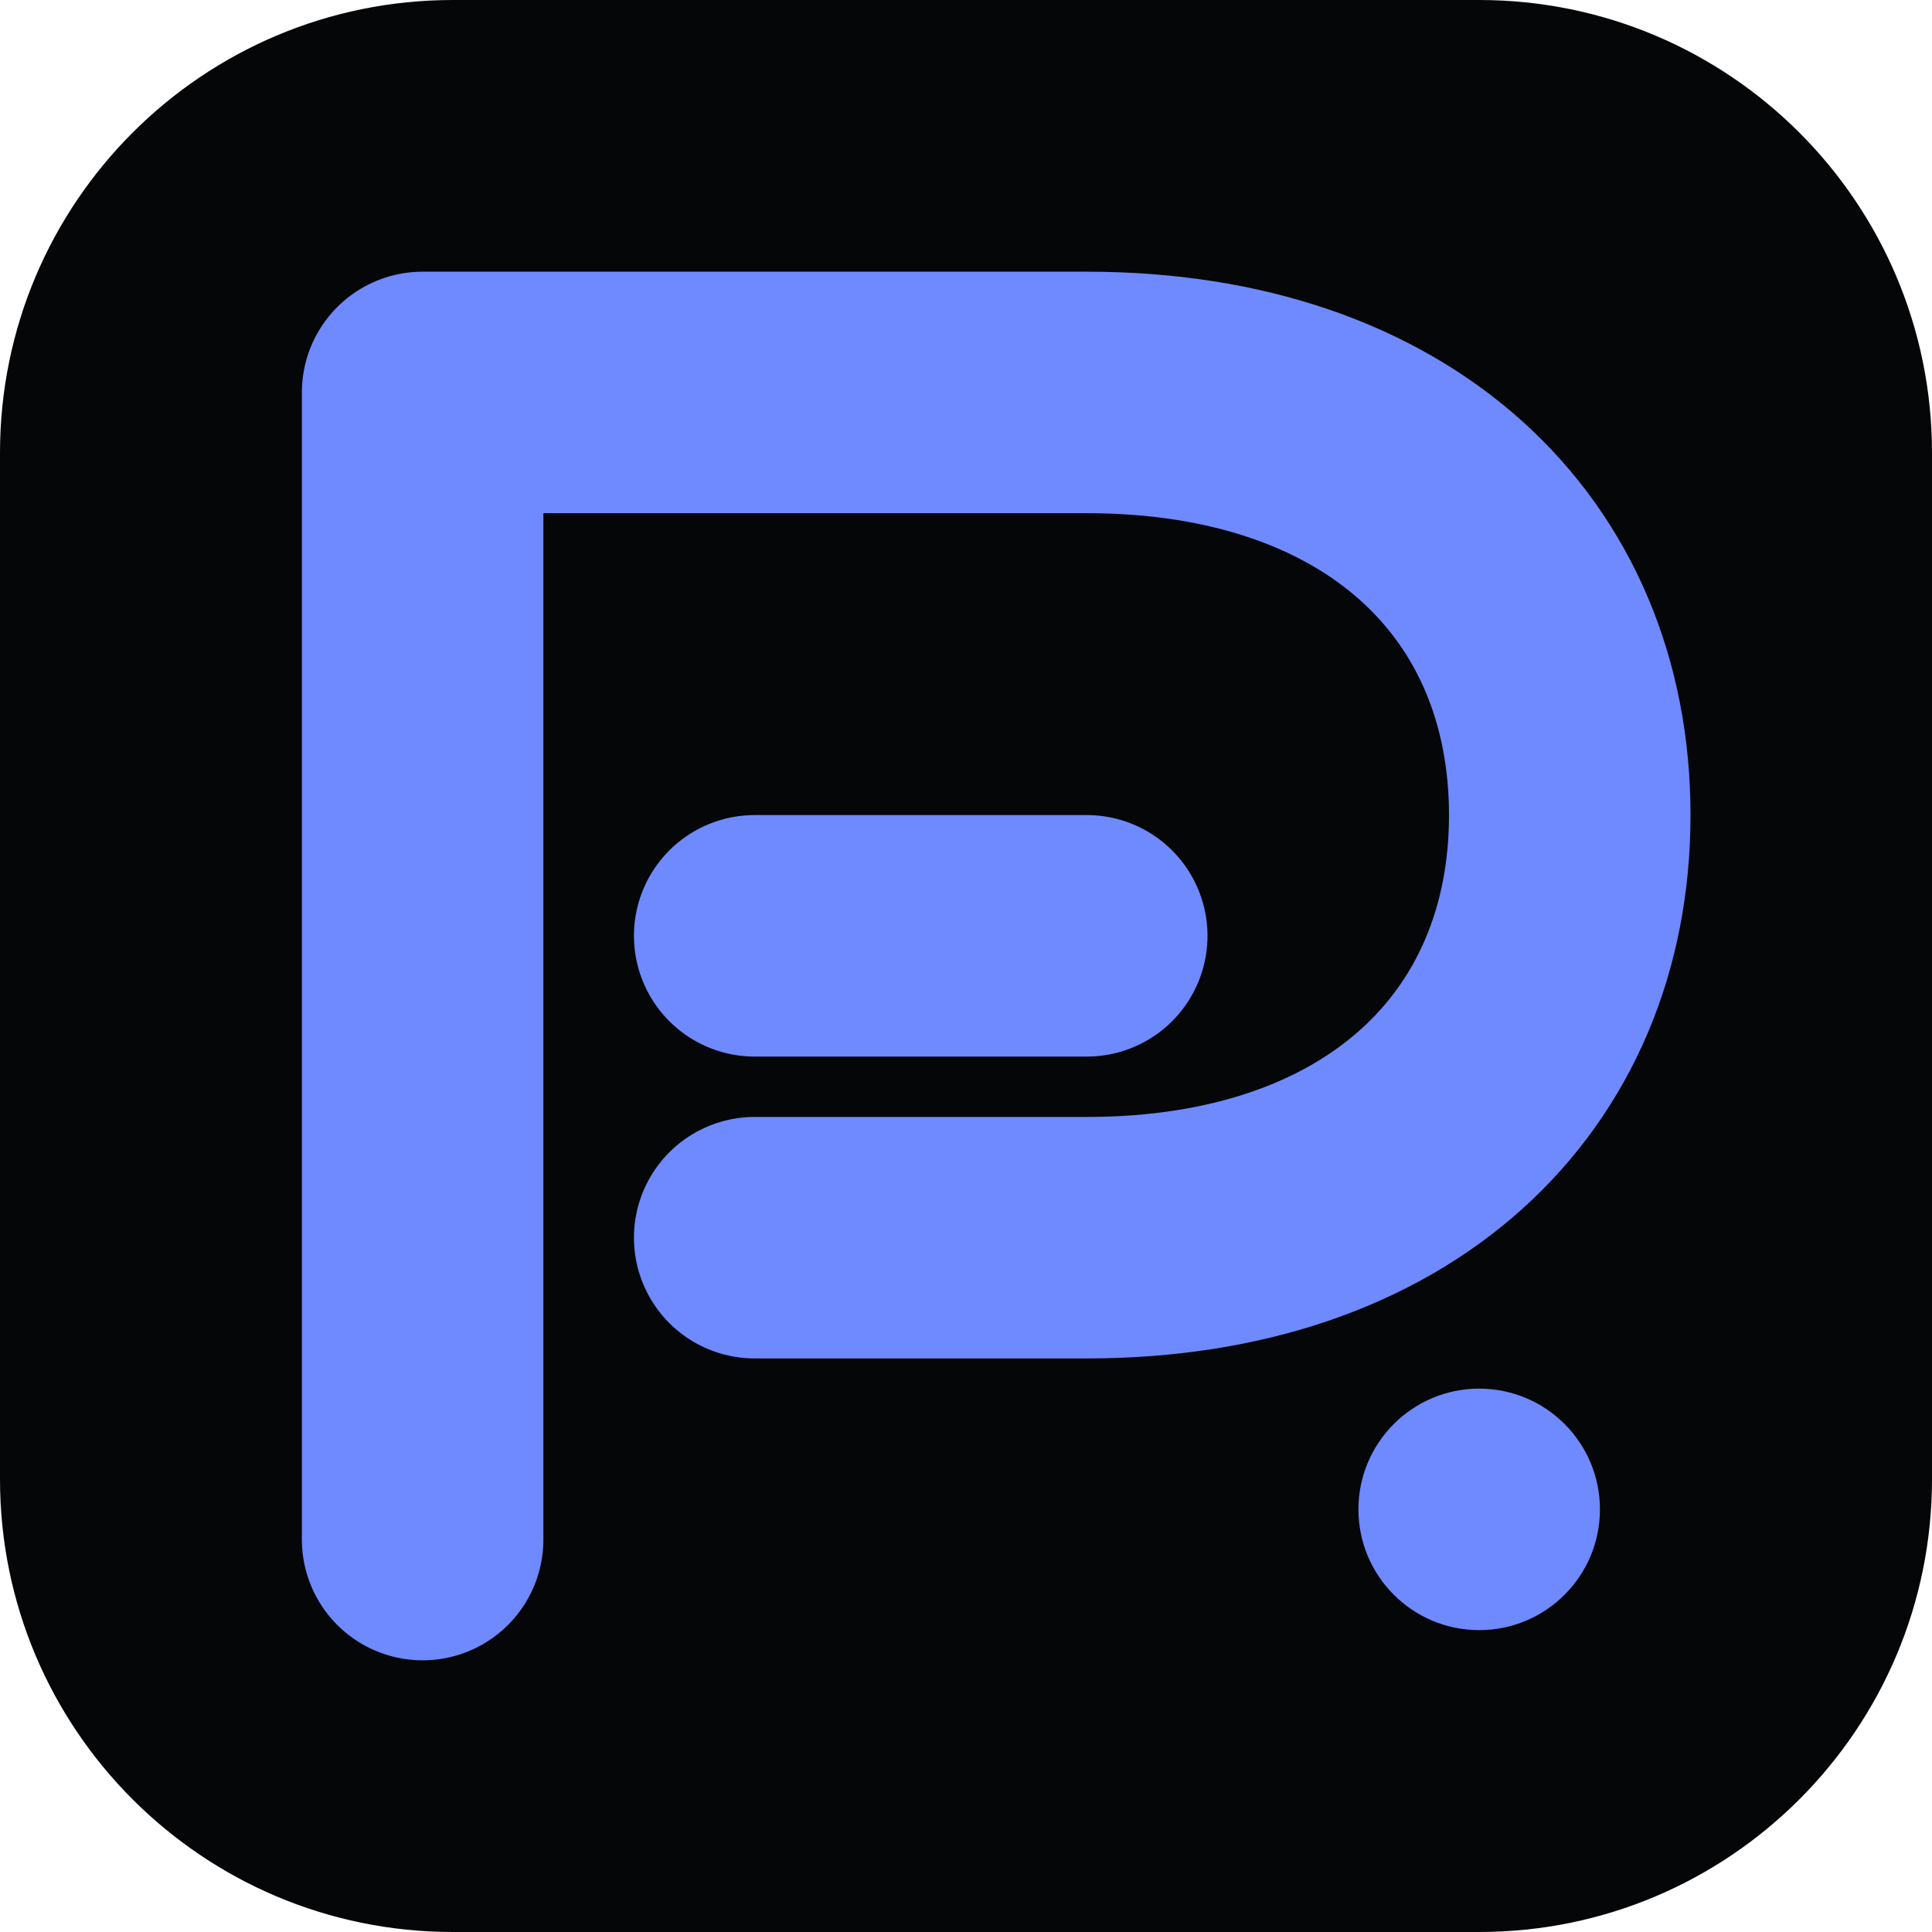
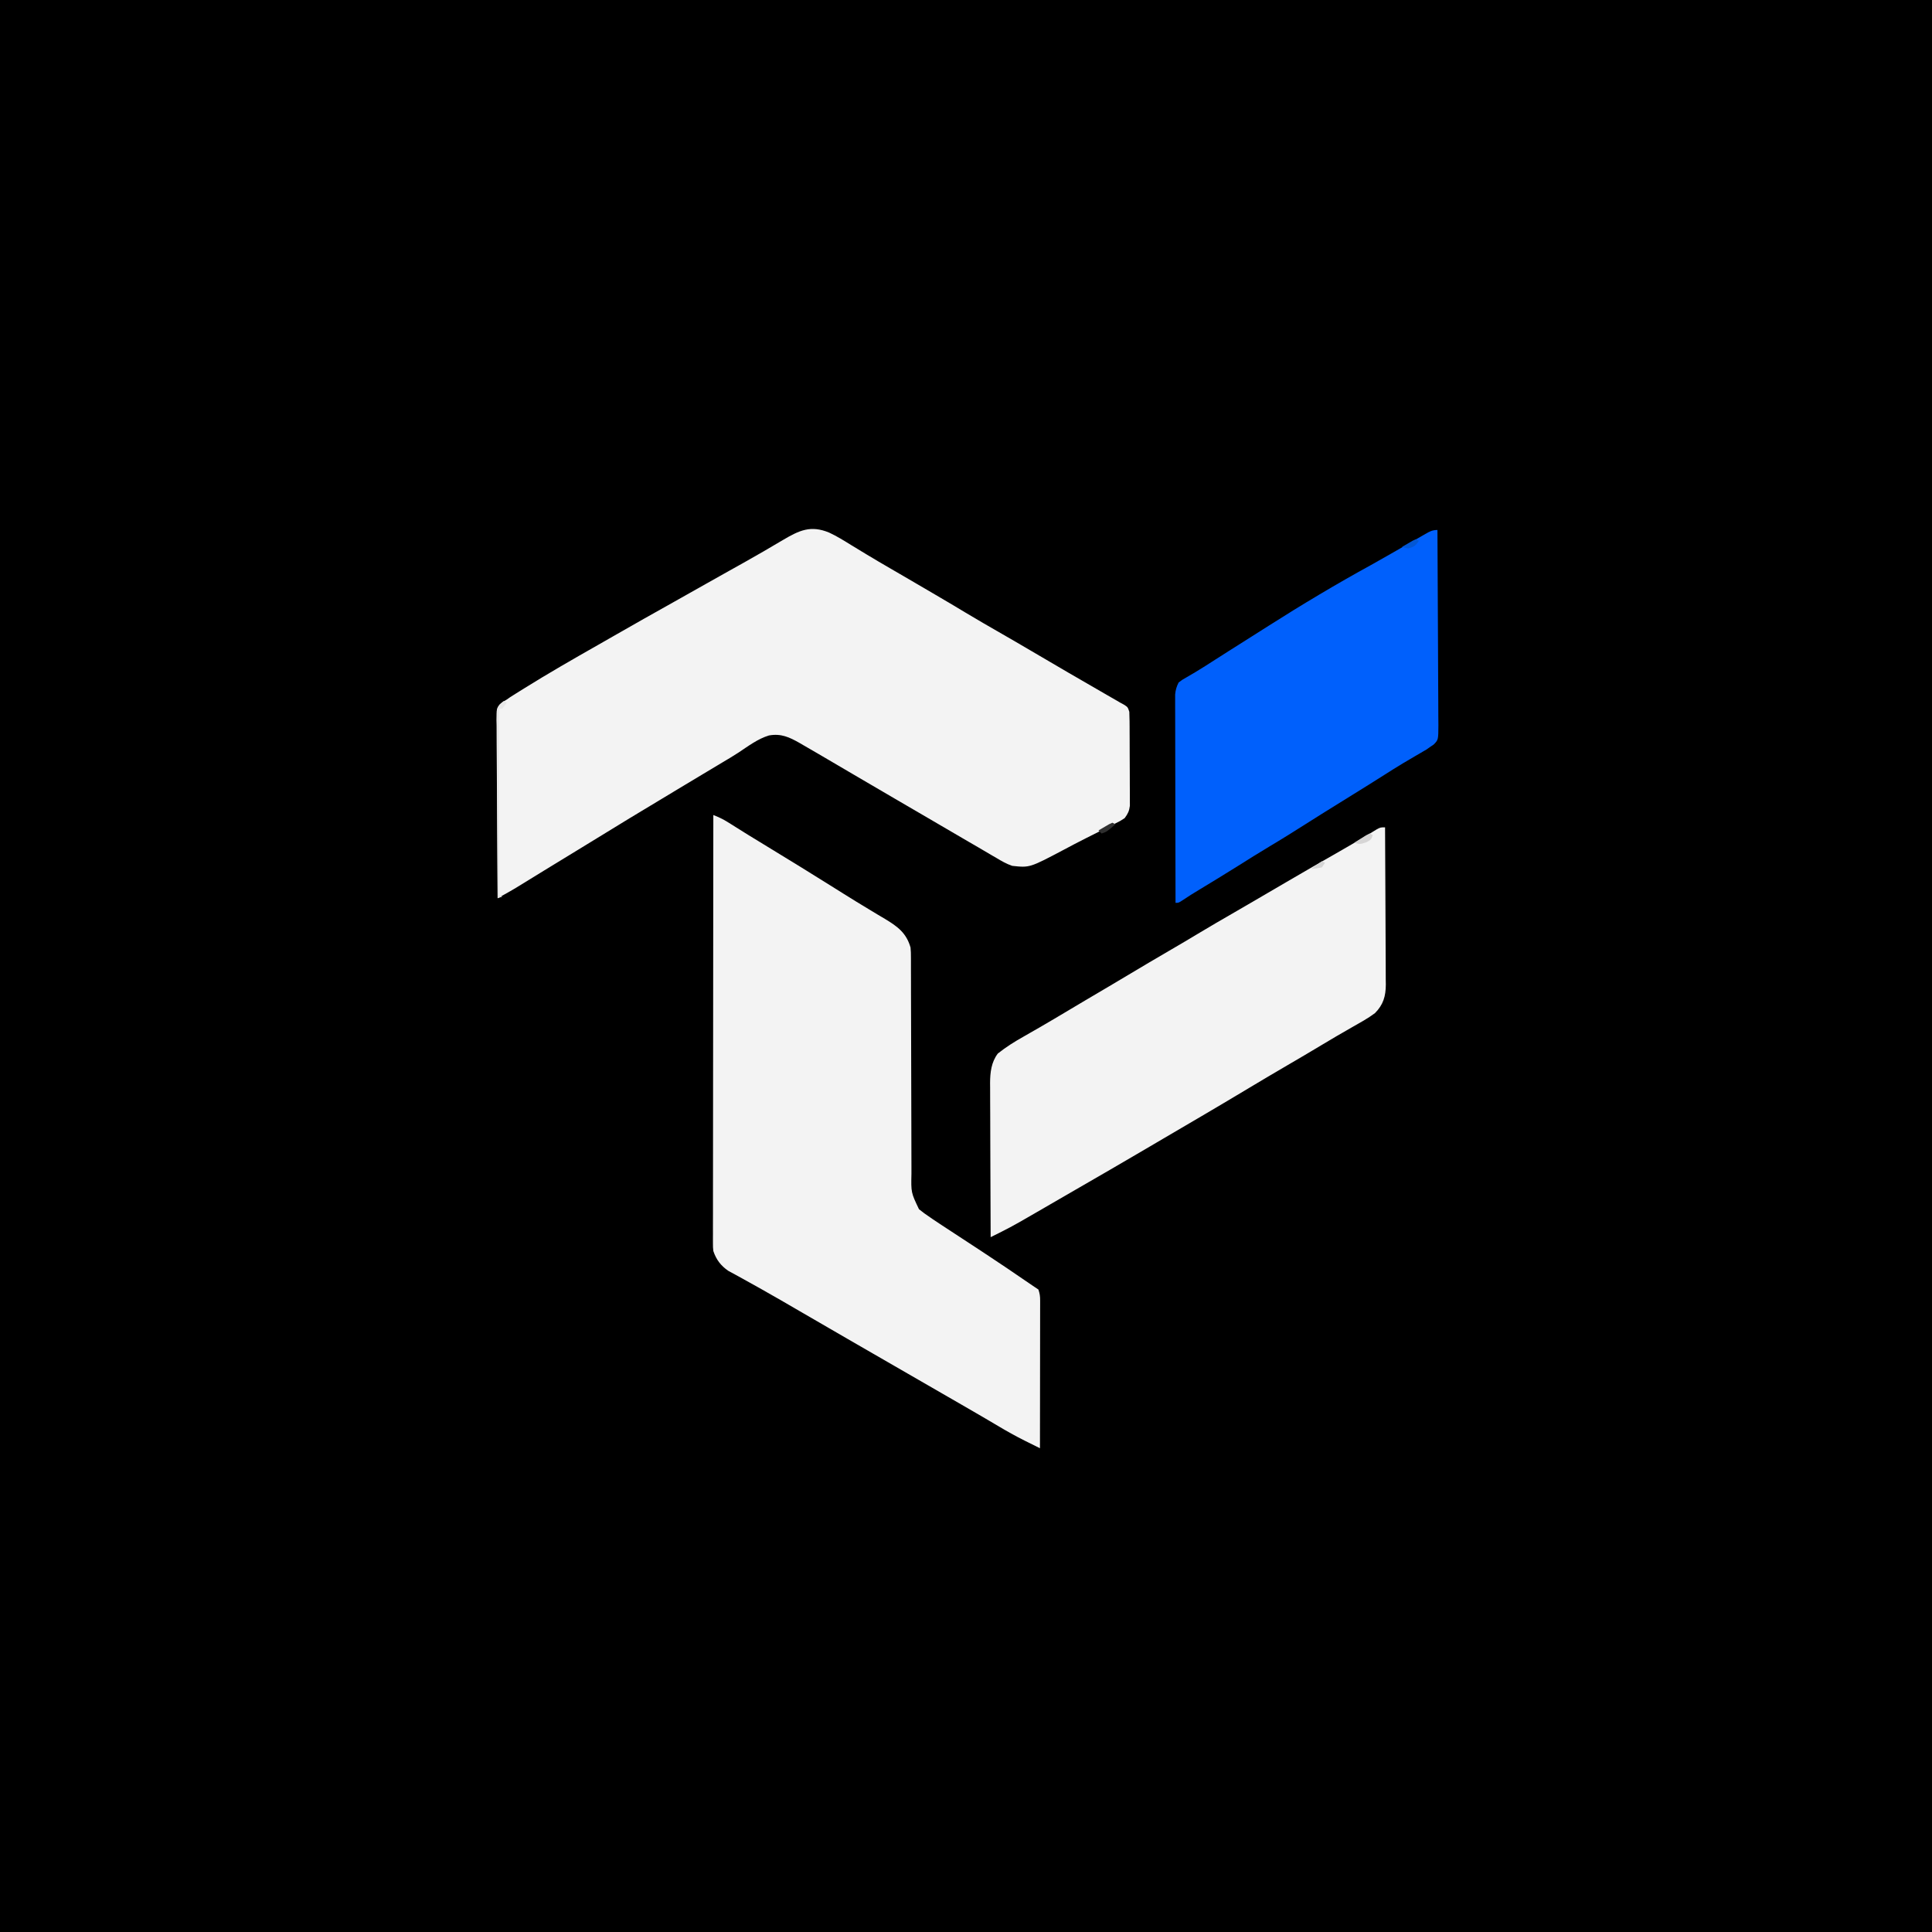
- <svg xmlns="http://www.w3.org/2000/svg" viewBox="0 0 64 64">
-   <rect width="64" height="64" rx="15" fill="#050608" />
-   <path d="M14 51V13h22c10 0 16 5.8 16 14s-6 14-16 14H25" fill="none" stroke="#6F89FF" stroke-width="8" stroke-linecap="round" stroke-linejoin="round" />
-   <path d="M25 31h11" fill="none" stroke="#6F89FF" stroke-width="8" stroke-linecap="round" />
-   <circle cx="49" cy="50" r="4" fill="#6F89FF" />
+ <svg xmlns="http://www.w3.org/2000/svg" version="1.1" width="1254" height="1254">
+   <path d="M0 0 C413.82 0 827.64 0 1254 0 C1254 413.82 1254 827.64 1254 1254 C840.18 1254 426.36 1254 0 1254 C0 840.18 0 426.36 0 0 Z " fill="#000000" transform="translate(0,0)" />
+   <path d="M0 0 C5.04 2.34 9.7 5.26 14.42 8.18 C16.65 9.53 18.88 10.88 21.1 12.24 C22.78 13.26 22.78 13.26 24.5 14.3 C29.48 17.32 34.51 20.25 39.55 23.18 C41.52 24.32 43.49 25.47 45.47 26.62 C46.48 27.21 47.49 27.79 48.54 28.4 C54.65 31.96 60.76 35.54 66.86 39.11 C67.49 39.48 68.12 39.85 68.77 40.23 C75.36 44.09 81.95 47.97 88.49 51.93 C96.3 56.64 104.21 61.17 112.12 65.72 C118.24 69.24 124.35 72.77 130.42 76.36 C147 86.15 163.65 95.81 180.33 105.41 C181.37 106.01 182.4 106.6 183.47 107.22 C184.38 107.74 185.29 108.27 186.23 108.8 C187.07 109.3 187.92 109.79 188.8 110.3 C189.71 110.8 190.63 111.29 191.57 111.81 C193.8 113.3 193.8 113.3 194.8 116.3 C194.9 118.34 194.95 120.39 194.96 122.44 C194.97 123.7 194.98 124.97 194.99 126.27 C194.99 127.65 195 129.03 195 130.42 C195.01 131.84 195.01 133.25 195.02 134.67 C195.03 137.65 195.04 140.62 195.04 143.6 C195.04 147.4 195.07 151.21 195.1 155.01 C195.12 157.94 195.12 160.87 195.12 163.8 C195.13 165.21 195.13 166.61 195.15 168.01 C195.16 169.98 195.16 171.94 195.16 173.91 C195.16 175.02 195.16 176.14 195.17 177.29 C194.75 180.71 193.84 182.55 191.8 185.3 C189.1 187.09 189.1 187.09 185.83 188.72 C185.24 189.02 184.65 189.32 184.05 189.62 C182.14 190.59 180.22 191.54 178.3 192.49 C176.98 193.15 175.66 193.82 174.34 194.49 C171.71 195.82 169.08 197.14 166.45 198.46 C161.64 200.88 156.87 203.39 152.11 205.93 C130.14 217.53 130.14 217.53 118.8 216.3 C115.09 215.04 111.89 213.2 108.55 211.18 C107.61 210.64 106.68 210.1 105.72 209.55 C102.73 207.82 99.76 206.06 96.8 204.3 C94.83 203.16 92.86 202.02 90.89 200.88 C85.85 197.97 80.84 195.03 75.83 192.08 C70.83 189.14 65.81 186.22 60.8 183.3 C58.81 182.14 56.82 180.98 54.83 179.82 C50.74 177.43 46.64 175.04 42.55 172.66 C33.79 167.55 25.03 162.45 16.3 157.3 C9.35 153.21 2.39 149.12 -4.58 145.05 C-6.06 144.18 -6.06 144.18 -7.57 143.3 C-10.44 141.62 -13.32 139.96 -16.2 138.3 C-17.66 137.45 -17.66 137.45 -19.15 136.58 C-25.84 132.78 -31.23 130.25 -39.12 131.67 C-46.29 133.83 -52.64 138.64 -58.82 142.74 C-62.16 144.93 -65.58 146.96 -69.01 148.99 C-70.22 149.71 -71.44 150.44 -72.65 151.17 C-79.76 155.43 -79.76 155.43 -81.56 156.51 C-82.79 157.25 -84.02 157.99 -85.25 158.73 C-88.7 160.8 -92.15 162.87 -95.61 164.94 C-118.29 178.51 -140.89 192.24 -163.39 206.11 C-170.49 210.49 -177.61 214.82 -184.74 219.15 C-190.94 222.92 -197.13 226.71 -203.29 230.55 C-205.8 232.06 -208.32 233.49 -210.88 234.91 C-211.69 235.36 -212.5 235.81 -213.33 236.27 C-213.95 236.61 -214.57 236.95 -215.2 237.3 C-215.34 221.22 -215.45 205.14 -215.51 189.06 C-215.54 181.59 -215.58 174.12 -215.65 166.66 C-215.71 160.15 -215.75 153.64 -215.77 147.13 C-215.77 143.68 -215.79 140.24 -215.84 136.79 C-215.88 132.95 -215.88 129.1 -215.88 125.25 C-215.9 124.11 -215.93 122.97 -215.95 121.79 C-215.89 114.24 -215.89 114.24 -213.89 111.51 C-212.29 110.14 -212.29 110.14 -209.2 108.3 C-208.17 107.58 -208.17 107.58 -207.12 106.84 C-206.5 106.44 -205.88 106.05 -205.23 105.64 C-204.51 105.19 -203.78 104.73 -203.04 104.26 C-201.88 103.53 -201.88 103.53 -200.7 102.8 C-199.88 102.28 -199.05 101.77 -198.2 101.24 C-182.42 91.4 -166.29 82.15 -150.12 72.96 C-146.93 71.14 -143.73 69.31 -140.54 67.48 C-127.14 59.8 -113.7 52.19 -100.21 44.66 C-93.41 40.86 -86.64 37.03 -79.86 33.19 C-74.93 30.4 -70 27.62 -65.05 24.87 C-62.95 23.7 -60.86 22.53 -58.76 21.36 C-57.22 20.5 -57.22 20.5 -55.65 19.62 C-47.05 14.82 -38.54 9.86 -30.08 4.83 C-19.38 -1.49 -11.99 -4.96 0 0 Z " fill="#F3F3F3" transform="translate(538.2009,345.7)" />
+   <path d="M0 0 C3.31 1.29 6.27 2.66 9.27 4.55 C10.09 5.05 10.9 5.56 11.74 6.09 C12.61 6.64 13.48 7.18 14.38 7.75 C16.27 8.93 18.16 10.12 20.05 11.3 C21.03 11.91 22.01 12.52 23.02 13.15 C27.83 16.14 32.66 19.07 37.5 22 C50.3 29.77 63.04 37.64 75.73 45.59 C76.71 46.2 77.69 46.81 78.69 47.44 C80.69 48.69 82.68 49.93 84.67 51.19 C90.11 54.6 95.58 57.96 101.09 61.26 C102.86 62.33 104.63 63.4 106.4 64.47 C108.08 65.47 109.76 66.47 111.45 67.46 C119.67 72.42 125.29 76.56 128 86 C128.25 89.21 128.25 89.21 128.26 92.74 C128.26 93.39 128.27 94.05 128.27 94.72 C128.28 96.89 128.28 99.07 128.27 101.24 C128.28 102.81 128.28 104.37 128.29 105.93 C128.3 109.3 128.3 112.66 128.3 116.02 C128.31 121.34 128.32 126.66 128.35 131.98 C128.39 145.2 128.43 158.41 128.45 171.63 C128.46 181.9 128.49 192.17 128.53 202.45 C128.55 207.73 128.56 213.02 128.56 218.3 C128.56 221.59 128.57 224.89 128.59 228.18 C128.6 229.7 128.6 231.22 128.59 232.75 C128.32 245.04 128.32 245.04 133.49 255.87 C134.29 256.48 134.29 256.48 135.1 257.1 C135.71 257.58 136.33 258.06 136.97 258.55 C140.73 261.23 144.55 263.82 148.43 266.33 C149.78 267.22 149.78 267.22 151.16 268.12 C153.07 269.37 154.99 270.63 156.91 271.88 C161.88 275.12 166.84 278.38 171.8 281.63 C172.77 282.27 173.75 282.91 174.75 283.57 C185.27 290.48 195.69 297.54 206.06 304.67 C207.7 305.79 209.35 306.9 211 308 C211.91 310.74 212.12 312.33 212.12 315.16 C212.12 316.43 212.12 316.43 212.12 317.72 C212.12 318.64 212.12 319.57 212.11 320.52 C212.11 321.5 212.11 322.47 212.11 323.48 C212.11 326.71 212.11 329.94 212.1 333.17 C212.1 335.41 212.09 337.64 212.09 339.88 C212.09 345.77 212.08 351.67 212.07 357.56 C212.06 363.57 212.05 369.59 212.05 375.6 C212.04 387.4 212.02 399.2 212 411 C209.46 409.74 206.91 408.47 204.37 407.21 C203.65 406.85 202.94 406.5 202.21 406.14 C196.2 403.14 190.39 399.88 184.62 396.44 C182.55 395.22 180.48 393.99 178.41 392.77 C176.83 391.84 176.83 391.84 175.21 390.89 C169.87 387.75 164.5 384.66 159.12 381.56 C156.94 380.3 154.76 379.04 152.57 377.79 C151.49 377.16 150.4 376.54 149.28 375.89 C143.85 372.76 138.43 369.63 133 366.5 C130.83 365.25 128.67 364 126.5 362.75 C120 359 120 359 113.5 355.25 C112.43 354.63 111.35 354.01 110.25 353.37 C108.08 352.13 105.92 350.88 103.75 349.63 C98.31 346.49 92.87 343.35 87.43 340.21 C76.87 334.13 66.33 328.03 55.81 321.88 C47.87 317.23 39.89 312.65 31.88 308.12 C30.44 307.31 30.44 307.31 28.98 306.49 C24.88 304.17 20.77 301.87 16.62 299.62 C15.98 299.27 15.34 298.91 14.67 298.55 C13.03 297.65 11.39 296.76 9.74 295.88 C4.88 292.55 1.85 288.56 0 283 C-0.25 280.56 -0.25 280.56 -0.25 277.97 C-0.25 276.97 -0.25 275.97 -0.26 274.95 C-0.25 273.86 -0.25 272.77 -0.24 271.65 C-0.24 270.5 -0.24 269.34 -0.25 268.14 C-0.25 264.92 -0.24 261.71 -0.23 258.49 C-0.22 255.03 -0.23 251.56 -0.23 248.09 C-0.23 242.08 -0.22 236.07 -0.21 230.06 C-0.2 221.37 -0.19 212.69 -0.19 204 C-0.18 189.9 -0.17 175.81 -0.15 161.71 C-0.13 148.02 -0.12 134.33 -0.11 120.64 C-0.11 119.79 -0.11 118.95 -0.11 118.08 C-0.11 113.84 -0.1 109.61 -0.1 105.38 C-0.08 70.25 -0.04 35.13 0 0 Z " fill="#F3F3F3" transform="translate(463,529)" />
+   <path d="M0 0 C0.09 14.2 0.16 28.41 0.21 42.61 C0.23 49.21 0.26 55.8 0.3 62.4 C0.35 68.77 0.37 75.13 0.38 81.5 C0.39 83.93 0.4 86.36 0.42 88.78 C0.45 92.19 0.46 95.59 0.45 98.99 C0.47 99.99 0.48 100.99 0.5 102.02 C0.45 109.63 -1.13 115.09 -6.54 120.58 C-11.2 124.08 -16.38 126.87 -21.44 129.75 C-23.62 131.01 -25.8 132.27 -27.98 133.53 C-29.03 134.13 -30.08 134.73 -31.16 135.35 C-34.53 137.3 -37.86 139.3 -41.19 141.31 C-48.48 145.72 -55.83 150.01 -63.19 154.31 C-71.63 159.25 -80.06 164.2 -88.44 169.25 C-106.66 180.22 -125.02 190.95 -143.37 201.7 C-147.71 204.24 -152.05 206.79 -156.38 209.34 C-171.25 218.07 -186.16 226.73 -201.11 235.33 C-204.57 237.33 -208.04 239.34 -211.5 241.34 C-214.53 243.11 -217.57 244.86 -220.61 246.62 C-222.29 247.59 -223.97 248.56 -225.65 249.54 C-228.41 251.13 -231.17 252.72 -233.94 254.31 C-234.77 254.79 -235.59 255.27 -236.45 255.77 C-241 258.38 -245.61 260.84 -250.32 263.18 C-251.39 263.71 -252.45 264.24 -253.55 264.79 C-254.36 265.19 -255.17 265.59 -256 266 C-256.07 252.07 -256.12 238.15 -256.16 224.22 C-256.17 217.76 -256.19 211.29 -256.23 204.82 C-256.26 198.58 -256.28 192.33 -256.28 186.09 C-256.29 183.71 -256.3 181.33 -256.32 178.95 C-256.34 175.61 -256.34 172.27 -256.34 168.94 C-256.36 167.47 -256.36 167.47 -256.37 165.97 C-256.34 159.12 -255.6 152.4 -251.33 146.81 C-246 142.56 -240.43 139.08 -234.5 135.75 C-232.37 134.53 -230.25 133.31 -228.12 132.09 C-226.98 131.44 -225.84 130.79 -224.67 130.12 C-217.92 126.24 -211.25 122.23 -204.56 118.25 C-201.83 116.62 -199.09 114.99 -196.35 113.37 C-195.38 112.79 -195.38 112.79 -194.39 112.2 C-189.41 109.24 -184.43 106.3 -179.44 103.38 C-174.69 100.59 -169.96 97.78 -165.25 94.94 C-157.07 90 -148.81 85.19 -140.56 80.36 C-133.64 76.32 -126.73 72.27 -119.88 68.12 C-113.03 64 -106.12 60 -99.2 56.01 C-93.56 52.75 -87.94 49.47 -82.31 46.19 C-80.8 45.3 -80.8 45.3 -79.25 44.4 C-74.2 41.46 -69.16 38.51 -64.12 35.56 C-52.66 28.86 -41.17 22.22 -29.63 15.66 C-21.52 11.05 -13.5 6.35 -5.59 1.41 C-3 0 -3 0 0 0 Z " fill="#F3F3F3" transform="translate(899,537)" />
+   <path d="M0 0 C0.12 17.65 0.2 35.29 0.26 52.94 C0.28 61.13 0.32 69.32 0.38 77.52 C0.43 84.66 0.46 91.8 0.47 98.94 C0.48 102.72 0.49 106.5 0.53 110.28 C0.56 113.84 0.57 117.4 0.57 120.96 C0.57 122.89 0.59 124.82 0.62 126.75 C0.57 136.17 0.57 136.17 -2.4 139.22 C-3.26 139.81 -4.12 140.4 -5 141 C-5.69 141.49 -6.39 141.98 -7.1 142.48 C-7.79 142.88 -8.48 143.28 -9.2 143.69 C-9.98 144.15 -10.77 144.62 -11.58 145.1 C-12.84 145.82 -12.84 145.82 -14.12 146.56 C-15.93 147.63 -17.74 148.69 -19.54 149.76 C-20.46 150.3 -21.37 150.84 -22.31 151.39 C-26.4 153.84 -30.42 156.38 -34.44 158.94 C-41.16 163.21 -47.91 167.44 -54.69 171.62 C-60.84 175.43 -66.99 179.23 -73.12 183.06 C-73.76 183.46 -74.39 183.85 -75.04 184.26 C-78.6 186.48 -82.14 188.72 -85.68 190.97 C-93.39 195.86 -101.11 200.71 -108.96 205.37 C-115.9 209.5 -122.73 213.82 -129.57 218.12 C-137.84 223.3 -146.16 228.39 -154.51 233.43 C-160.09 236.81 -160.09 236.81 -165.52 240.39 C-168 242 -168 242 -170 242 C-170.05 224.09 -170.08 206.19 -170.1 188.28 C-170.11 179.97 -170.13 171.65 -170.15 163.34 C-170.17 156.09 -170.18 148.84 -170.19 141.6 C-170.19 137.76 -170.2 133.92 -170.21 130.09 C-170.23 126.47 -170.23 122.86 -170.23 119.25 C-170.23 117.29 -170.24 115.34 -170.25 113.38 C-170.25 112.21 -170.24 111.04 -170.24 109.84 C-170.24 108.83 -170.24 107.81 -170.25 106.77 C-169.98 103.79 -169.34 101.66 -168 99 C-165.73 97.25 -165.73 97.25 -162.75 95.56 C-161.57 94.87 -160.39 94.18 -159.21 93.49 C-158.55 93.1 -157.89 92.71 -157.2 92.31 C-152.87 89.73 -148.63 86.97 -144.38 84.25 C-142.46 83.03 -140.54 81.81 -138.63 80.59 C-137.68 79.98 -136.74 79.38 -135.77 78.76 C-130.84 75.62 -125.9 72.5 -120.95 69.39 C-117.16 66.99 -113.36 64.6 -109.58 62.18 C-87.8 48.32 -65.75 35.15 -43.12 22.73 C-38.33 20.07 -33.57 17.35 -28.81 14.62 C-27.55 13.9 -27.55 13.9 -26.26 13.16 C-23.04 11.32 -19.82 9.47 -16.6 7.61 C-14.36 6.32 -12.12 5.03 -9.88 3.75 C-9.22 3.37 -8.56 2.98 -7.88 2.59 C-5.03 0.96 -3.34 0 0 0 Z " fill="#0060FC" transform="translate(933,344)" />
+   <path d="M0 0 C0.66 0.33 1.32 0.66 2 1 C0.62 3 0.62 3 -1 5 C-1.66 5 -2.32 5 -3 5 C-3 44.93 -3 84.86 -3 126 C-2.34 126.33 -1.68 126.66 -1 127 C-2.49 127.5 -2.49 127.5 -4 128 C-4.09 111.9 -4.16 95.8 -4.21 79.7 C-4.23 72.23 -4.26 64.75 -4.3 57.28 C-4.34 50.77 -4.37 44.25 -4.38 37.74 C-4.38 34.29 -4.39 30.84 -4.42 27.39 C-4.46 23.54 -4.46 19.69 -4.45 15.84 C-4.47 14.69 -4.48 13.55 -4.5 12.37 C-4.49 11.32 -4.49 10.27 -4.48 9.19 C-4.48 8.28 -4.49 7.37 -4.49 6.43 C-3.85 3.27 -2.41 2.05 0 0 Z " fill="#E7E7E7" transform="translate(327,455)" />
+   <path d="M0 0 C0.66 0.33 1.32 0.66 2 1 C1 4 1 4 -2.31 5.75 C-5.94 6.98 -6.63 7.1 -10 6 C-8.38 4.97 -6.75 3.95 -5.12 2.94 C-4.22 2.37 -3.32 1.8 -2.38 1.21 C-1.2 0.61 -1.2 0.61 0 0 Z " fill="#D6D5D5" transform="translate(889,541)" />
+   <path d="M0 0 C0.66 0.33 1.32 0.66 2 1 C-3.62 5.88 -3.62 5.88 -7 7 C-7.66 6.34 -8.32 5.68 -9 5 C-7.55 4.14 -6.09 3.28 -4.62 2.44 C-3.41 1.72 -3.41 1.72 -2.16 1 C-1.45 0.67 -0.74 0.34 0 0 Z " fill="#303030" transform="translate(722,534)" />
+   <path d="M0 0 C0.66 0.33 1.32 0.66 2 1 C-0.24 4.36 -1.22 4.92 -5 6 C-7.16 5.55 -7.16 5.55 -9 5 C-7.55 4.14 -6.09 3.28 -4.62 2.44 C-3.41 1.72 -3.41 1.72 -2.16 1 C-1.45 0.67 -0.74 0.34 0 0 Z " fill="#0357D5" transform="translate(919,350)" />
+   <path d="M0 0 C0.66 0.33 1.32 0.66 2 1 C1.01 2.49 1.01 2.49 0 4 C-3.62 4.69 -3.62 4.69 -7 5 C-4.7 3.26 -2.4 1.6 0 0 Z " fill="#D5D5D5" transform="translate(858,559)" />
</svg>
